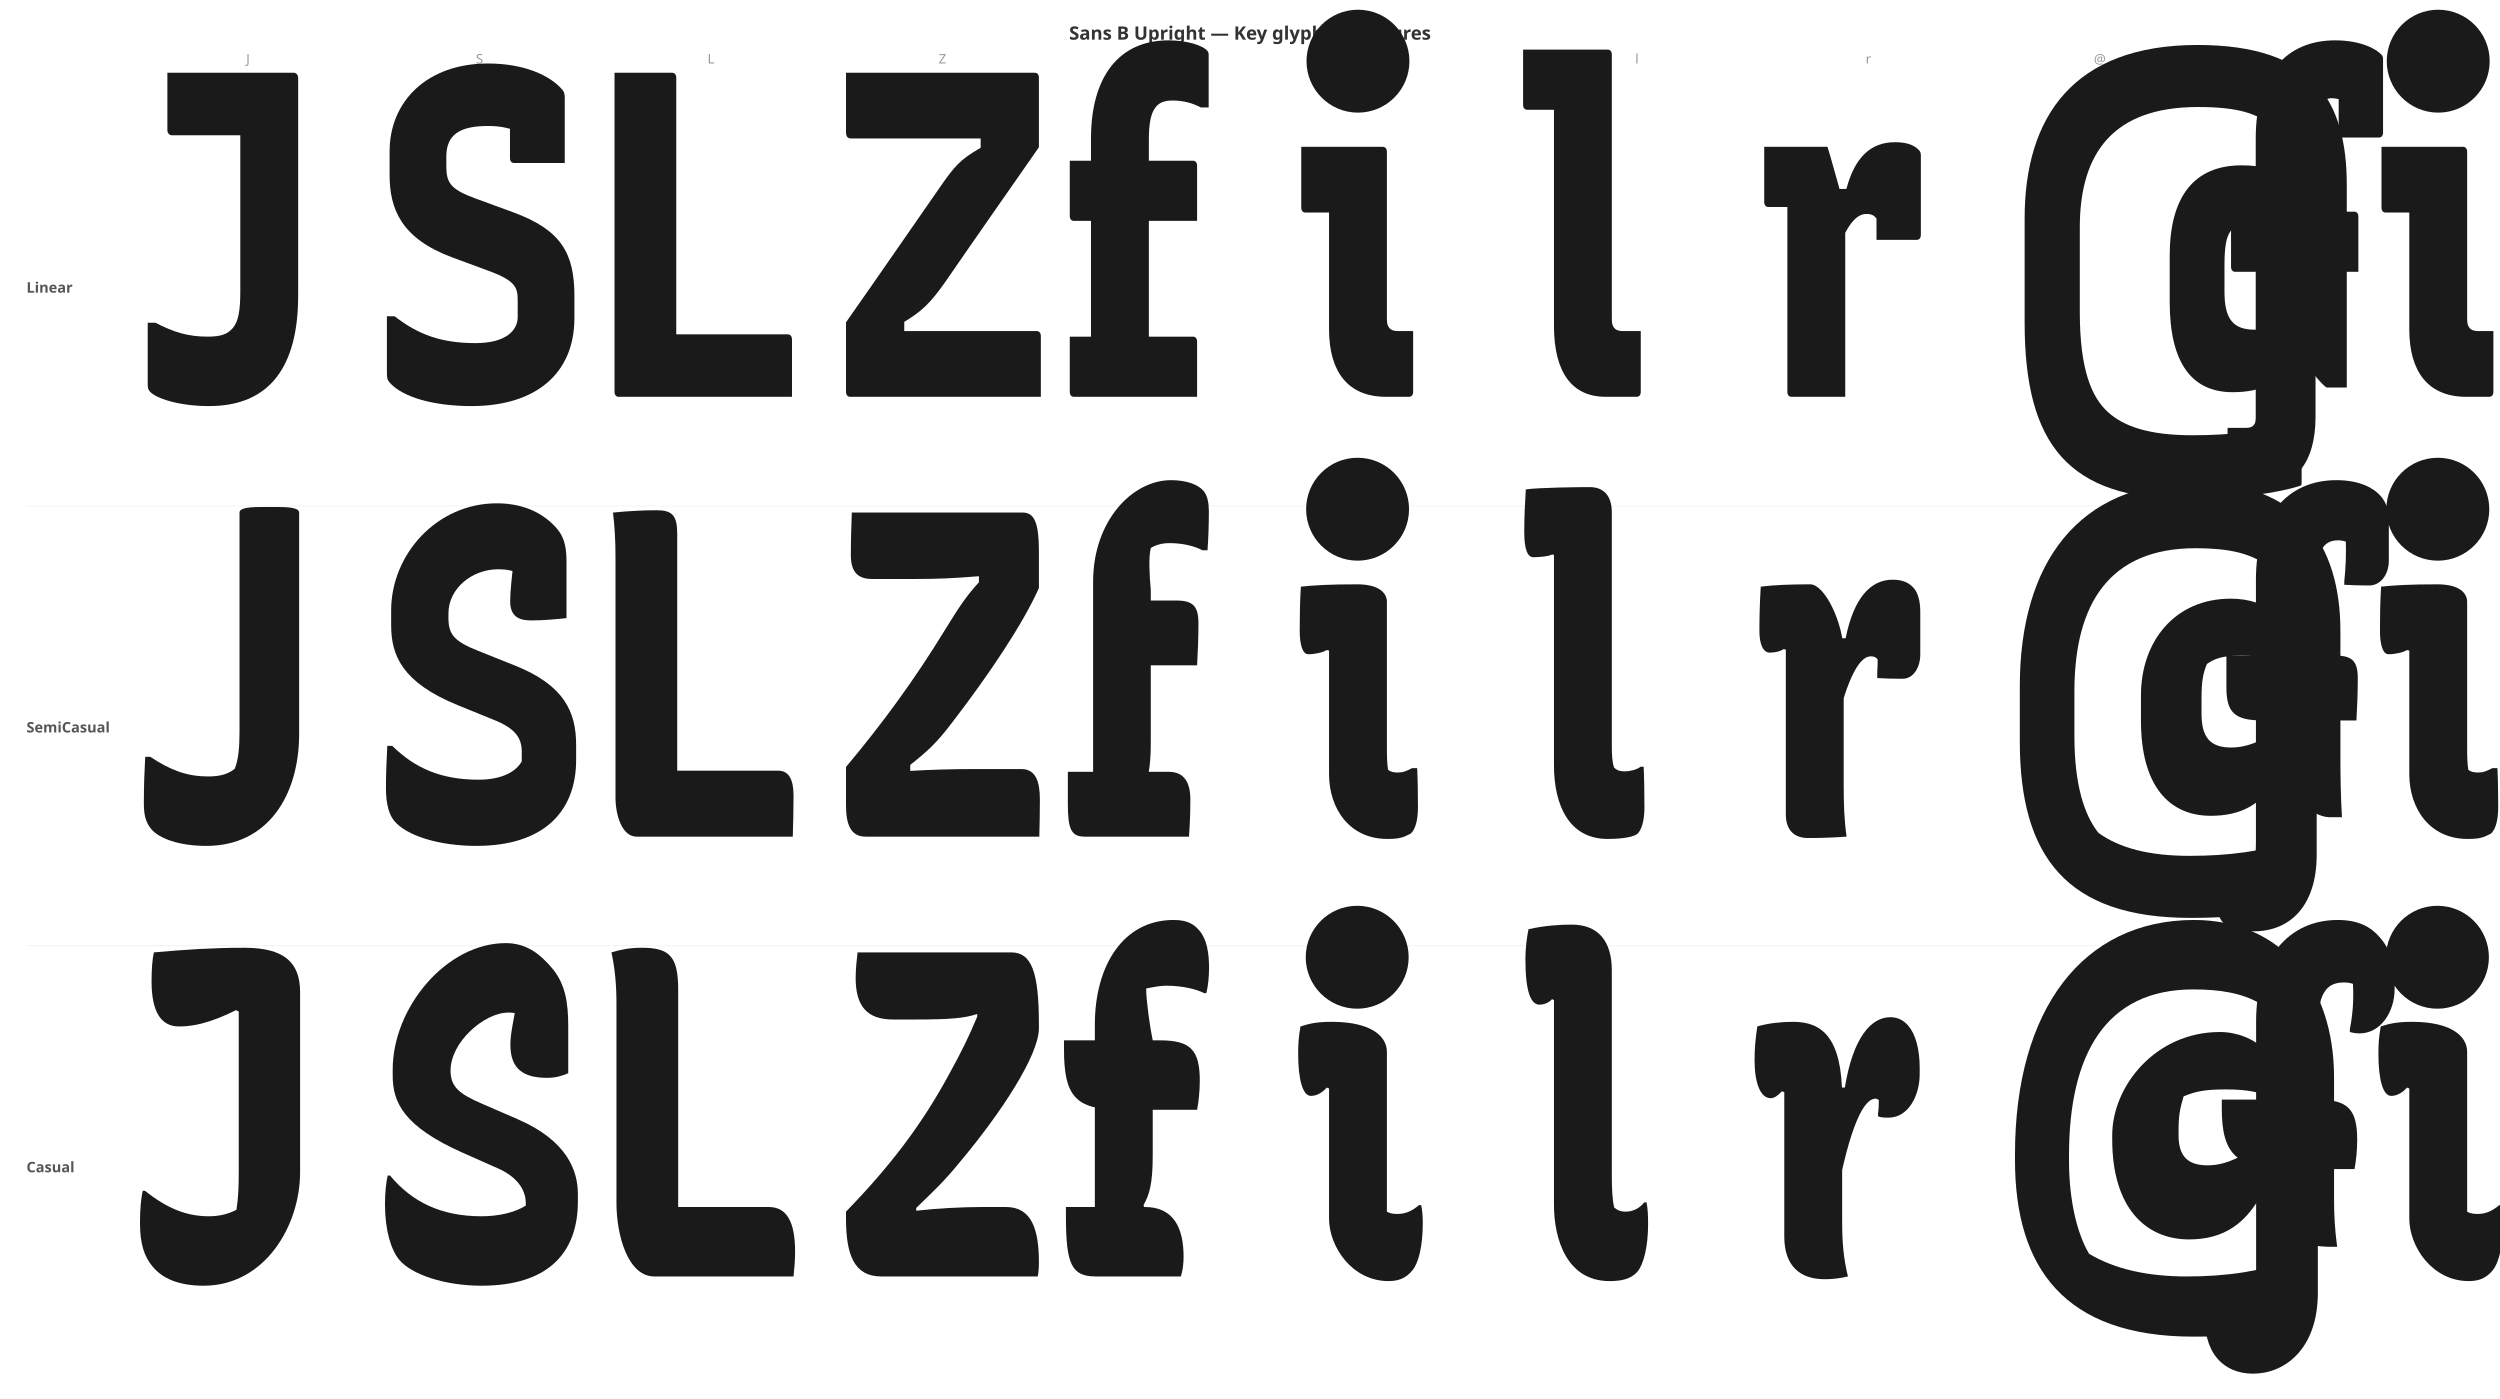
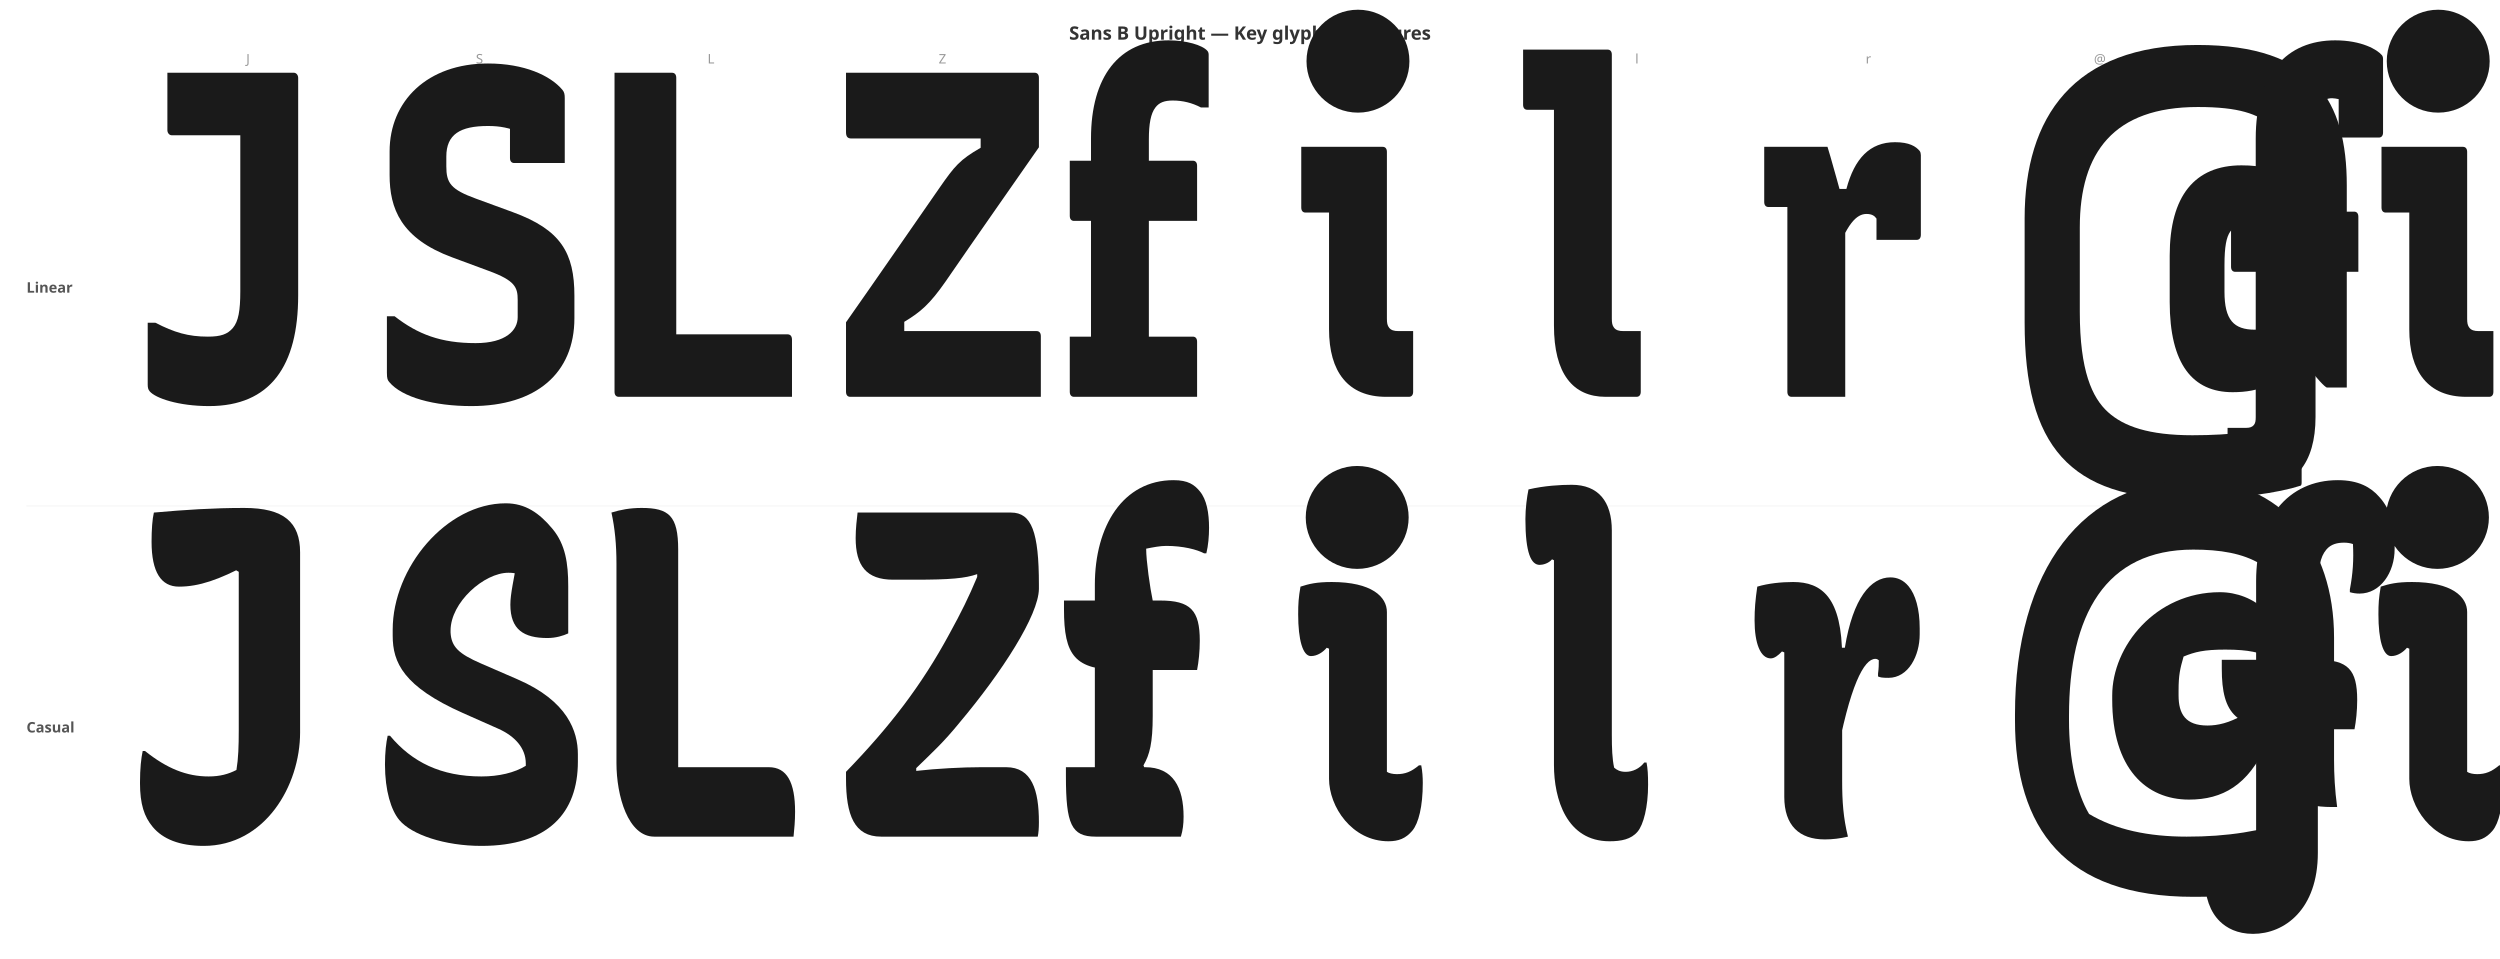
- <svg xmlns="http://www.w3.org/2000/svg" width="1890.0" height="1057.5" viewBox="0 0 1890.0 1057.5">
+ <svg xmlns="http://www.w3.org/2000/svg" width="1890.0" height="725.0" viewBox="0 0 1890.0 725.0">
  <rect width="100%" height="100%" fill="white" />
  <text x="945.0" y="30" text-anchor="middle" font-size="14" font-family="sans-serif" font-weight="bold" fill="#333">Sans B Upright — Key glyphs + features</text>
  <text x="187.5" y="48" text-anchor="middle" font-size="10" font-family="sans-serif" fill="#999">J</text>
  <text x="362.5" y="48" text-anchor="middle" font-size="10" font-family="sans-serif" fill="#999">S</text>
  <text x="537.5" y="48" text-anchor="middle" font-size="10" font-family="sans-serif" fill="#999">L</text>
  <text x="712.5" y="48" text-anchor="middle" font-size="10" font-family="sans-serif" fill="#999">Z</text>
  <text x="887.5" y="48" text-anchor="middle" font-size="10" font-family="sans-serif" fill="#999">f</text>
  <text x="1062.5" y="48" text-anchor="middle" font-size="10" font-family="sans-serif" fill="#999">i</text>
  <text x="1237.5" y="48" text-anchor="middle" font-size="10" font-family="sans-serif" fill="#999">l</text>
  <text x="1412.5" y="48" text-anchor="middle" font-size="10" font-family="sans-serif" fill="#999">r</text>
  <text x="1587.5" y="48" text-anchor="middle" font-size="10" font-family="sans-serif" fill="#999">@</text>
  <text x="1762.5" y="48" text-anchor="middle" font-size="10" font-family="sans-serif" fill="#999">fi</text>
  <text x="20" y="221.25" font-size="11" font-family="sans-serif" font-weight="bold" fill="#555">Linear</text>
  <path d="M157.167 254.5C142.292 254.5 131.792 251.35 117.5 244.0H111.667C111.667 259.75 111.667 276.2 111.667 290.55C111.667 293.0 111.958 294.4 113.125 295.8C117.5 301.05 135.0 307.0 158.042 307.0C204.417 307.0 225.417 276.55 225.417 223.35C225.417 162.45 225.417 110.65 225.417 58.85C225.417 56.75 223.958 55 222.208 55C185.458 55 163.292 55 126.542 55C126.542 70.4 126.542 83.0 126.542 98.4C126.542 100.5 128.0 102.25 129.75 102.25C153.667 102.25 165.917 102.25 189.833 102.25L176.125 93.5L188.083 109.6L181.667 92.8C181.667 140.4 181.667 178.55 181.667 220.2C181.667 234.9 180.208 242.95 176.125 247.85C172.042 252.75 166.792 254.5 157.167 254.5Z" fill="#1a1a1a" />
  <path d="M368.917 48C323.125 48 294.542 76.35 294.542 114.5V132.35C294.542 157.55 303.0 180.3 342.083 194.65L369.5 204.8C389.625 212.15 391.375 217.4 391.375 226.85V239.8C391.375 249.6 382.625 259.4 359.583 259.4C333.333 259.4 315.833 252.75 298.333 239.1H292.5C292.5 255.55 292.5 268.85 292.5 281.8C292.5 286.35 293.083 287.4 294.25 288.8C303.875 300.35 328.083 307.0 356.375 307.0C405.375 307.0 434.25 282.15 434.25 240.5V223.7C434.25 191.15 424.042 173.65 387.583 160.35L359.875 150.2C340.625 143.2 337.417 138.3 337.417 125.7V118.35C337.417 101.55 347.917 95.25 368.917 95.25C378.25 95.25 384.667 96.65 393.708 100.15L385.542 88.6C385.542 103.3 385.542 111.7 385.542 119.4C385.542 121.85 386.708 123.25 388.75 123.25C401.292 123.25 414.417 123.25 426.958 123.25C426.958 107.5 426.958 87.9 426.958 74.25C426.958 71.45 426.667 69.7 425.208 67.95C416.167 57.1 396.333 48 368.917 48Z" fill="#1a1a1a" />
  <path d="M467.792 300.0H598.75C598.75 285.65 598.75 273.05 598.75 256.95C598.75 254.15 597.583 252.75 595.25 252.75H511.25C511.25 189.05 511.25 122.55 511.25 58.85C511.25 56.4 510.083 55 508.042 55C493.458 55 479.167 55 464.583 55C464.583 64.45 464.583 73.55 464.583 83.0C464.583 154.05 464.583 225.1 464.583 296.15C464.583 298.6 465.75 300.0 467.792 300.0Z" fill="#1a1a1a" />
  <path d="M786.875 300.0C786.875 284.6 786.875 269.55 786.875 254.15C786.875 251.7 785.708 250.3 783.667 250.3H732.333C709.875 250.3 698.208 250.3 683.625 250.3V243.3C695.875 235.95 702.875 230.0 714.833 212.85C738.167 178.9 761.792 145.3 785.417 111.35V58.85C785.417 56.4 784.25 55 782.208 55H639.583C639.583 65.15 639.583 85.45 639.583 99.8C639.583 103.3 640.75 104.7 643.667 104.7H688.292C702.0 104.7 710.458 104.7 741.375 104.7V111.7C725.625 120.8 721.833 125.35 710.167 142.15C686.542 176.1 663.208 210.05 639.583 243.65V296.15C639.583 298.6 640.75 300.0 642.792 300.0Z" fill="#1a1a1a" />
  <path d="M883.417 30.5C846.083 30.5 824.792 57.8 824.792 104.7C824.792 163.85 824.792 223.35 824.792 282.5H870.583L868.542 273.75C868.542 262.9 868.542 258.35 868.542 248.2C868.542 200.6 868.542 153.0 868.542 105.4C868.542 93.5 870.0 85.8 873.5 81.25C876.417 77.4 880.5 76.0 886.625 76.0C894.208 76.0 901.208 77.75 907.917 81.25H913.75C913.75 67.6 913.75 54.3 913.75 41.35C913.75 40.3 913.458 39.25 912.875 38.55C909.083 34.0 896.542 30.5 883.417 30.5ZM808.75 121.5C808.75 136.2 808.75 148.45 808.75 163.15C808.75 165.6 809.917 167.0 811.958 167.0H905.0C905.0 152.3 905.0 140.05 905.0 125.35C905.0 122.9 903.833 121.5 901.792 121.5ZM808.75 254.5C808.75 269.2 808.75 281.45 808.75 296.15C808.75 298.6 809.917 300.0 811.958 300.0H905.0C905.0 285.3 905.0 273.05 905.0 258.35C905.0 255.9 903.833 254.5 901.792 254.5Z" fill="#1a1a1a" />
  <path d="M983.75 111.0C983.75 125.0 983.75 142.85 983.75 156.85C983.75 159.3 984.917 160.7 986.958 160.7C993.083 160.7 1001.25 160.7 1002.708 160.7H1004.75C1004.75 189.05 1004.75 213.55 1004.75 248.9C1004.75 281.1 1019.042 300.0 1047.917 300.0C1058.125 300.0 1059.0 300.0 1065.125 300.0C1067.167 300.0 1068.333 298.6 1068.333 296.15C1068.333 282.15 1068.333 264.3 1068.333 250.3H1062.5C1058.708 250.3 1059.292 250.3 1057.25 250.3C1053.75 250.3 1051.708 249.6 1050.25 247.85C1048.792 246.1 1048.5 244.0 1048.5 240.85C1048.5 197.45 1048.5 158.25 1048.5 114.85C1048.5 112.4 1047.333 111.0 1045.292 111.0C1014.375 111.0 997.458 111.0 983.75 111.0ZM987.722 46.25C987.722 67.736 1005.139 85.153 1026.625 85.153C1048.111 85.153 1065.527 67.736 1065.527 46.25C1065.527 24.764 1048.111 7.348 1026.625 7.348C1005.139 7.348 987.722 24.764 987.722 46.25Z" fill="#1a1a1a" />
  <path d="M1151.458 37.5C1151.458 51.5 1151.458 65.15 1151.458 79.15C1151.458 81.6 1152.625 83.0 1154.667 83.0C1158.75 83.0 1171.0 83.0 1173.333 83.0H1174.792C1174.792 137.25 1174.792 191.85 1174.792 246.1C1174.792 282.5 1189.083 300.0 1213.875 300.0C1219.417 300.0 1233.417 300.0 1237.208 300.0C1239.25 300.0 1240.417 298.6 1240.417 296.15C1240.417 282.15 1240.417 264.3 1240.417 250.3H1237.5C1235.167 250.3 1230.208 250.3 1227.292 250.3C1223.792 250.3 1221.75 249.6 1220.292 247.85C1218.833 246.1 1218.542 244.0 1218.542 240.85C1218.542 172.95 1218.542 109.25 1218.542 41.35C1218.542 38.9 1217.375 37.5 1215.333 37.5C1206.0 37.5 1158.458 37.5 1151.458 37.5Z" fill="#1a1a1a" />
  <path d="M1333.75 111.0C1333.75 125.0 1333.75 138.65 1333.75 152.65C1333.75 155.1 1334.917 156.5 1336.958 156.5C1343.958 156.5 1347.458 156.5 1349.792 156.5H1351.25C1351.25 194.65 1351.25 258.0 1351.25 296.15C1351.25 298.6 1352.417 300.0 1354.458 300.0C1367.875 300.0 1381.583 300.0 1395.0 300.0C1395.0 289.85 1395.0 278.3 1395.0 265.7C1395.0 229.65 1395.0 187.3 1395.0 158.6C1395.0 158.25 1381.875 111.0 1381.583 111.0C1359.417 111.0 1344.833 111.0 1333.75 111.0ZM1432.625 107.5C1413.667 107.5 1402.0 119.75 1395.875 142.85H1386.542V196.75C1395.875 168.75 1403.766 161.75 1411.042 161.75C1415.125 161.75 1417.167 163.15 1418.625 165.25C1418.625 168.378 1418.625 171.415 1418.625 174.35V181.35C1428.542 181.35 1439.042 181.35 1448.958 181.35C1451.0 181.35 1452.167 179.95 1452.167 177.5V117.3C1452.167 116.25 1451.875 114.85 1451.292 114.15C1448.375 110.65 1443.417 107.5 1432.625 107.5Z" fill="#1a1a1a" />
  <path d="M1530.625 164.9V244.0C1530.625 336.75 1564.167 377.35 1653.708 377.35C1691.625 377.35 1723.125 372.45 1739.167 367.2C1740.042 366.85 1740.042 365.45 1740.042 364.4C1740.042 355.3 1740.042 329.05 1740.042 319.95H1733.333C1710.292 325.9 1687.542 329.05 1657.5 329.05C1624.542 329.05 1605.583 322.4 1593.625 311.55C1581.667 300.7 1572.333 280.4 1572.333 235.95V171.9C1572.333 115.2 1598.0 80.9 1661.583 80.9C1693.083 80.9 1706.5 86.15 1717.875 95.25C1729.542 104.35 1732.75 119.05 1732.75 141.8C1732.75 172.25 1732.75 209.35 1732.75 261.15C1732.75 262.55 1756.083 293.0 1759.292 293.0H1774.167C1774.167 275.85 1774.167 258.7 1774.167 241.55C1774.167 198.15 1774.167 154.4 1774.167 140.05C1774.167 77.05 1749.667 34.0 1661.292 34.0C1567.083 34.0 1530.625 88.95 1530.625 164.9ZM1748.5 233.15C1728.958 245.4 1715.25 249.25 1704.75 249.25C1688.708 249.25 1681.708 241.9 1681.708 220.55V200.6C1681.708 186.25 1683.167 179.25 1686.083 175.05C1689.292 170.5 1693.667 167.7 1706.5 167.7C1719.042 167.7 1731.0 170.5 1745.292 175.05V134.1H1728.958C1719.333 127.8 1710.0 125.0 1694.542 125.0C1659.25 125.0 1640.292 148.1 1640.292 193.25V228.25C1640.292 275.5 1657.792 296.5 1687.833 296.5C1708.833 296.5 1723.417 290.2 1735.958 271.3H1748.5Z" fill="#1a1a1a" />
  <path d="M1684.042 323.45C1684.042 337.8 1684.042 351.45 1684.042 365.8C1684.042 367.9 1685.208 369.65 1686.958 369.65C1688.072 369.65 1693.481 369.65 1704.458 369.65C1734.792 369.65 1750.542 350.4 1750.542 315.05C1750.542 244.7 1750.542 147.4 1750.542 98.05C1750.542 88.6 1751.708 82.65 1754.333 78.8C1756.375 75.65 1759.292 74.25 1763.083 74.25C1764.542 74.25 1766.292 74.6 1768.042 74.95C1768.042 80.9 1768.042 92.1 1768.042 100.85V104.0C1778.071 104.0 1788.387 104.0 1798.375 104.0C1800.417 104.0 1801.583 102.6 1801.583 100.15V44.5C1801.583 43.45 1801.292 42.4 1800.708 41.7C1797.309 37.621 1785.583 30.5 1765.417 30.5C1728.756 30.5 1705.333 55.7 1705.333 104.7C1705.333 175.4 1705.333 244.7 1705.333 315.4C1705.333 318.2 1705.042 319.95 1703.875 321.35C1702.708 322.75 1700.958 323.45 1698.333 323.45C1694.693 323.45 1692.445 323.45 1689.875 323.45ZM1686.667 160.0C1686.667 174.0 1686.667 187.65 1686.667 201.65C1686.667 204.1 1687.833 205.5 1689.875 205.5H1782.917C1782.917 190.8 1782.917 178.55 1782.917 163.85C1782.917 161.4 1781.75 160.0 1779.708 160.0ZM1800.417 111.0C1800.417 125.0 1800.417 142.85 1800.417 156.85C1800.417 159.3 1801.583 160.7 1803.625 160.7C1809.75 160.7 1817.917 160.7 1819.375 160.7H1821.417C1821.417 189.05 1821.417 213.55 1821.417 248.9C1821.417 281.1 1835.708 300.0 1864.583 300.0C1874.792 300.0 1875.667 300.0 1881.792 300.0C1883.833 300.0 1885.0 298.6 1885.0 296.15C1885.0 282.15 1885.0 264.3 1885.0 250.3H1879.167C1875.375 250.3 1875.958 250.3 1873.917 250.3C1870.417 250.3 1868.375 249.6 1866.917 247.85C1865.458 246.1 1865.167 244.0 1865.167 240.85C1865.167 197.45 1865.167 158.25 1865.167 114.85C1865.167 112.4 1864.0 111.0 1861.958 111.0C1831.042 111.0 1814.125 111.0 1800.417 111.0ZM1804.389 46.25C1804.389 67.736 1821.806 85.153 1843.292 85.153C1864.778 85.153 1882.194 67.736 1882.194 46.25C1882.194 24.764 1864.778 7.348 1843.292 7.348C1821.806 7.348 1804.389 24.764 1804.389 46.25Z" fill="#1a1a1a" />
  <line x1="20" y1="382.5" x2="1870.0" y2="382.5" stroke="#eee" stroke-width="0.5" />
-   <text x="20" y="553.75" font-size="11" font-family="sans-serif" font-weight="bold" fill="#555">SemiCasual</text>
-   <path d="M157.458 587.0C141.708 587.0 129.021 582.45 113.562 572.125H109.771C109.188 582.8 108.75 594.7 108.75 607.475C108.75 616.75 110.5 622.175 114.292 626.725C120.271 633.9 135.292 639.5 156.0 639.5C202.375 639.5 226.146 601.525 226.146 554.8C226.146 499.591 226.146 442.709 226.146 387.5C226.146 384.7 221.64 383.3 210.374 383.3C205.868 383.3 201.361 383.3 196.855 383.3C185.59 383.3 181.083 384.7 181.083 387.5C181.083 387.5 181.083 387.5 181.083 387.5C181.083 387.5 181.083 387.5 181.083 387.5C181.083 441.9 181.083 497.95 181.083 552.35C181.083 565.65 180.208 574.4 177.438 581.225C172.333 585.25 166.5 587.0 157.458 587.0Z" fill="#1a1a1a" />
-   <path d="M375.625 380.5C330.271 380.5 295.708 419.0 295.708 461.525V472.725C295.708 495.475 304.021 515.95 346.021 533.1L373.146 544.125C389.479 550.6 394.438 557.775 394.438 568.275V575.625C390.208 583.15 379.854 589.45 361.771 589.45C333.333 589.45 313.646 580.7 296.583 563.9H292.792C292.208 574.75 291.771 585.075 291.771 596.1C291.771 608.35 294.396 616.225 298.042 620.6C307.521 631.975 332.167 639.5 360.167 639.5C409.896 639.5 435.562 614.65 435.562 574.4V563.2C435.562 538.35 426.667 518.05 389.333 503.175L361.771 492.15C343.688 484.975 339.312 479.9 339.021 468.175V463.8C339.021 444.725 356.958 430.375 376.646 430.375C384.083 430.375 388.75 431.6 395.75 435.1L388.604 420.225C387.0 437.025 385.688 446.475 385.688 454.525C385.688 465.2 391.375 469.05 401.292 469.05C410.771 469.05 420.104 468.175 428.271 467.3C428.271 454.0 428.271 437.9 428.271 424.95C428.271 414.975 427.104 406.925 421.417 400.1C411.938 388.725 396.771 380.5 375.625 380.5Z" fill="#1a1a1a" />
-   <path d="M481.208 632.5C481.208 632.5 599.333 632.5 599.333 632.5C599.625 622.35 599.917 613.25 599.917 601.525C599.917 589.1 596.271 582.625 588.25 582.625C588.25 582.625 511.979 582.625 511.979 582.625C511.979 522.775 511.979 459.775 511.979 403.425C511.979 389.425 507.896 385.75 496.521 385.75C484.854 385.75 474.062 386.45 463.417 387.5C464.729 398.175 465.312 409.025 465.312 420.75C465.312 481.475 465.312 542.025 465.312 602.75C465.312 616.4 470.271 632.5 481.208 632.5Z" fill="#1a1a1a" />
-   <path d="M785.708 632.5C786.0 623.4 786.146 614.125 786.146 604.15C786.146 590.85 782.938 581.4 772.146 581.4C772.146 581.4 737.0 581.4 737.0 581.4C718.771 581.4 703.021 581.925 688.146 582.8C688.146 582.8 688.146 578.25 688.146 578.25C700.542 568.45 707.979 561.975 720.083 545.875C747.938 509.65 773.458 471.5 785.417 444.55C785.417 444.55 785.417 416.725 785.417 416.725C785.417 395.55 782.062 387.5 773.312 387.5C773.312 387.5 643.958 387.5 643.958 387.5C643.667 395.025 643.229 408.85 643.229 419.525C643.229 431.775 647.896 437.725 659.417 437.725C659.417 437.725 689.896 437.725 689.896 437.725C710.312 437.725 720.083 437.2 740.062 435.625C740.062 435.625 740.062 440.175 740.062 440.175C728.979 452.425 724.312 460.3 713.958 476.925C691.646 513.325 668.021 545.875 639.583 579.825C639.583 579.825 639.583 608.7 639.583 608.7C639.583 623.575 643.229 632.5 654.458 632.5C654.458 632.5 785.708 632.5 785.708 632.5Z" fill="#1a1a1a" />
-   <path d="M885.312 363.0C855.825 363.0 826.396 393.975 826.396 439.65C826.396 494.075 826.396 548.675 826.396 603.1C826.396 603.1 870.0 603.1 870.0 603.1C870.0 603.1 866.5 592.425 866.5 592.425C868.833 582.975 870.0 576.325 870.0 560.925C870.0 521.375 870.0 483.925 870.0 445.95C868.979 435.275 868.25 421.1 870.0 414.275C874.083 411.825 878.75 410.6 884.146 410.6C894.354 410.6 903.104 412.875 909.083 416.025C909.083 416.025 912.875 416.025 912.875 416.025C913.604 406.225 913.896 396.075 913.896 386.45C913.896 380.325 912.875 374.725 909.958 371.225C906.021 366.5 897.417 363.0 885.312 363.0ZM838.938 454.0C838.938 462.4 838.938 469.575 838.938 478.15C838.938 496.875 841.737 503.0 852.763 503.0C852.763 503.0 905.0 503.0 905.0 503.0C905.583 492.675 906.021 482.525 906.021 471.15C906.021 458.375 901.938 454.0 889.396 454.0C889.396 454.0 838.938 454.0 838.938 454.0ZM807.292 583.5C807.292 591.9 807.292 599.075 807.292 607.65C807.292 627.075 809.917 632.5 820.125 632.5C820.125 632.5 898.875 632.5 898.875 632.5C899.604 622.7 899.896 614.3 899.896 604.15C899.896 591.9 895.375 583.5 883.708 583.5C883.708 583.5 807.292 583.5 807.292 583.5Z" fill="#1a1a1a" />
-   <path d="M983.458 443.5C982.729 454.7 982.583 465.9 982.583 476.925C982.583 487.775 984.917 494.6 989.0 494.6C994.542 494.6 1000.812 493.025 1002.854 491.45C1002.854 491.45 1004.75 491.8 1004.75 491.8C1004.75 521.2 1004.75 546.925 1004.75 585.075C1004.75 611.675 1020.5 634.25 1048.792 634.25C1057.688 634.25 1060.896 633.2 1066.438 630.225C1069.792 627.425 1071.979 620.425 1071.979 610.275C1071.979 601.175 1071.833 589.975 1071.396 580.7C1071.396 580.7 1067.604 580.7 1067.604 580.7C1062.792 583.15 1060.75 584.025 1056.667 584.025C1053.312 584.025 1050.833 583.325 1049.375 581.925C1048.646 577.725 1048.5 571.95 1048.5 565.3C1048.5 529.775 1048.5 496.525 1048.5 455.05C1048.5 448.05 1042.229 441.75 1026.042 441.75C1004.896 441.75 993.521 442.45 983.458 443.5ZM987.431 384.962C987.431 384.962 987.431 384.962 987.431 384.962C987.431 406.448 1004.847 423.865 1026.333 423.865C1047.819 423.865 1065.236 406.448 1065.236 384.962C1065.236 384.962 1065.236 384.962 1065.236 384.962C1065.236 363.477 1047.819 346.06 1026.333 346.06C1004.847 346.06 987.431 363.477 987.431 384.962Z" fill="#1a1a1a" />
-   <path d="M1153.5 370.0C1152.917 379.8 1152.333 391.0 1152.333 402.025C1152.333 416.2 1155.104 421.275 1159.333 421.275C1162.542 421.275 1170.854 420.75 1173.333 419.175C1173.333 419.175 1174.792 419.525 1174.792 419.525C1174.792 472.025 1174.792 526.1 1174.792 578.425C1174.792 609.575 1186.75 634.25 1215.333 634.25C1222.479 634.25 1233.271 633.55 1237.646 630.575C1240.854 627.95 1243.188 620.6 1243.188 610.975C1243.188 600.125 1243.042 588.925 1242.604 579.65C1242.604 579.65 1240.271 579.65 1240.271 579.65C1237.354 581.925 1232.25 583.15 1228.167 583.15C1224.229 583.15 1222.042 582.1 1220.292 580.35C1218.833 576.15 1218.542 571.075 1218.542 564.425C1218.542 504.4 1218.542 447.525 1218.542 387.5C1218.542 375.25 1212.854 368.25 1201.771 368.25C1192.875 368.25 1162.979 368.6 1153.5 370.0Z" fill="#1a1a1a" />
-   <path d="M1331.125 443.5C1330.396 455.575 1330.104 465.725 1330.104 477.1C1330.104 486.9 1332.875 493.375 1337.833 493.375C1342.646 493.375 1345.854 492.325 1348.479 490.75C1348.479 490.75 1350.083 491.1 1350.083 491.1C1350.083 528.55 1350.083 577.9 1350.083 615.525C1350.083 627.6 1356.354 633.55 1367.0 633.55C1376.625 633.55 1386.396 633.2 1396.021 632.5C1394.271 620.25 1393.833 608.525 1393.833 594.175C1393.833 558.475 1393.833 519.8 1393.833 494.25C1393.833 471.15 1379.542 441.75 1368.604 441.75C1353.0 441.75 1340.75 442.275 1331.125 443.5ZM1430.875 438.25C1414.104 438.25 1401.417 452.075 1395.292 482.525C1395.292 482.525 1387.125 482.525 1387.125 482.525C1387.125 482.525 1387.125 552.875 1387.125 552.875C1397.188 509.3 1406.529 496.175 1414.396 496.175C1417.021 496.175 1418.333 497.05 1419.5 498.45C1419.5 501.414 1419.5 504.507 1419.208 508.075C1419.208 508.075 1419.208 512.625 1419.208 512.625C1424.896 512.975 1431.021 513.15 1438.312 513.15C1446.917 513.15 1451.729 504.05 1451.729 494.775C1451.729 494.775 1451.729 462.4 1451.729 462.4C1451.729 454.525 1449.979 448.4 1447.062 444.9C1443.708 440.875 1438.896 438.25 1430.875 438.25Z" fill="#1a1a1a" />
-   <path d="M1526.979 518.75C1526.979 518.75 1526.979 560.575 1526.979 560.575C1526.979 647.725 1562.562 693.925 1655.896 693.925C1696.292 693.925 1722.833 689.2 1735.667 682.025C1739.75 678.35 1740.625 669.6 1740.625 662.775C1740.625 656.65 1740.625 641.775 1740.625 635.65C1740.625 635.65 1736.396 635.65 1736.396 635.65C1709.417 643.525 1685.792 647.025 1655.312 647.025C1624.396 647.025 1602.375 641.075 1586.479 629.7C1575.833 616.4 1568.25 593.65 1568.25 556.55C1568.25 556.55 1568.25 522.775 1568.25 522.775C1568.25 456.275 1594.792 414.45 1659.833 414.45C1685.792 414.45 1700.958 418.475 1713.354 427.05C1721.521 440.0 1723.854 449.625 1723.854 479.025C1723.854 509.475 1723.854 543.075 1723.854 584.2C1723.854 598.725 1748.646 617.8 1760.896 617.8C1760.896 617.8 1770.521 617.8 1770.521 617.8C1769.646 602.75 1769.354 588.225 1769.354 574.225C1769.354 537.125 1769.354 499.85 1769.354 477.275C1769.354 410.95 1737.125 364.75 1659.979 364.75C1570.875 364.75 1526.979 426.0 1526.979 518.75ZM1738.0 538.7C1716.417 559.0 1699.938 565.125 1686.812 565.125C1670.479 565.125 1664.354 557.075 1664.354 539.4C1664.354 539.4 1664.354 527.5 1664.354 527.5C1664.354 514.55 1665.667 508.6 1668.438 501.95C1674.271 497.925 1679.958 495.65 1694.396 495.65C1710.146 495.65 1719.042 498.275 1731.729 502.125C1731.729 502.125 1734.792 464.15 1734.792 464.15C1734.792 464.15 1720.938 464.15 1720.938 464.15C1711.604 456.45 1700.521 452.6 1686.375 452.6C1644.375 452.6 1618.562 484.625 1618.562 525.75C1618.562 525.75 1618.562 544.825 1618.562 544.825C1618.562 594.525 1640.146 616.75 1671.354 616.75C1694.542 616.75 1711.458 608.175 1724.729 583.325C1724.729 583.325 1740.771 583.325 1740.771 583.325C1740.771 583.325 1738.0 538.7 1738.0 538.7Z" fill="#1a1a1a" />
-   <path d="M1676.021 649.475C1675.438 659.45 1675.146 669.6 1675.292 680.45C1675.433 689.478 1678.078 695.8 1682.583 699.35C1685.677 701.824 1692.361 704.075 1703.875 704.075C1731.0 704.075 1751.417 685.175 1751.417 646.15C1751.417 579.825 1751.417 502.3 1751.417 440.7C1751.417 424.95 1752.875 418.125 1756.521 413.4C1759.292 409.725 1763.229 408.5 1767.604 408.5C1769.526 408.5 1771.48 408.829 1773.438 409.375C1773.748 418.321 1773.424 429.062 1772.271 439.475C1772.271 439.475 1772.271 442.1 1772.271 442.1C1778.452 442.45 1784.923 442.625 1791.083 442.625C1800.067 442.625 1805.958 433.898 1805.958 423.9C1805.958 423.9 1805.958 393.8 1805.958 393.8C1805.958 386.836 1804.432 380.092 1799.688 374.9C1794.849 369.265 1784.323 363.0 1766.438 363.0C1729.259 363.0 1705.479 390.3 1705.479 438.25C1705.479 505.45 1705.479 571.075 1705.479 637.575C1705.479 643.875 1704.896 648.775 1703.438 652.45C1701.979 653.5 1698.917 654.375 1694.542 654.375C1689.222 654.375 1684.778 653.464 1679.812 649.475C1679.812 649.475 1676.021 649.475 1676.021 649.475ZM1683.167 495.65C1683.167 503.7 1683.167 511.575 1683.167 519.8C1683.167 538.525 1689.292 544.65 1710.438 544.65C1710.438 544.65 1781.458 544.65 1781.458 544.65C1782.042 534.325 1782.479 524.175 1782.479 512.8C1782.479 500.025 1778.396 495.65 1765.854 495.65C1765.854 495.65 1683.167 495.65 1683.167 495.65ZM1800.125 443.5C1799.396 454.7 1799.25 465.9 1799.25 476.925C1799.25 487.775 1801.583 494.6 1805.667 494.6C1811.208 494.6 1817.479 493.025 1819.521 491.45C1819.521 491.45 1821.417 491.8 1821.417 491.8C1821.417 521.2 1821.417 546.925 1821.417 585.075C1821.417 611.675 1837.167 634.25 1865.458 634.25C1874.354 634.25 1877.562 633.2 1883.104 630.225C1886.458 627.425 1888.646 620.425 1888.646 610.275C1888.646 601.175 1888.5 589.975 1888.062 580.7C1888.062 580.7 1884.271 580.7 1884.271 580.7C1879.458 583.15 1877.417 584.025 1873.333 584.025C1869.979 584.025 1867.5 583.325 1866.042 581.925C1865.312 577.725 1865.167 571.95 1865.167 565.3C1865.167 529.775 1865.167 496.525 1865.167 455.05C1865.167 448.05 1858.896 441.75 1842.708 441.75C1821.562 441.75 1810.188 442.45 1800.125 443.5ZM1804.097 384.962C1804.097 384.962 1804.097 384.962 1804.097 384.962C1804.097 406.448 1821.514 423.865 1843 423.865C1864.486 423.865 1881.902 406.448 1881.902 384.962C1881.902 384.962 1881.902 384.962 1881.902 384.962C1881.902 363.477 1864.486 346.06 1843 346.06C1821.514 346.06 1804.097 363.477 1804.097 384.962Z" fill="#1a1a1a" />
-   <line x1="20" y1="715.0" x2="1870.0" y2="715.0" stroke="#eee" stroke-width="0.5" />
-   <text x="20" y="886.25" font-size="11" font-family="sans-serif" font-weight="bold" fill="#555">Casual</text>
-   <path d="M157.75 919.5C141.125 919.5 126.25 913.55 109.625 900.25H107.875C106.708 905.85 105.833 913.2 105.833 924.4C105.833 940.5 109.042 949.95 115.458 957.65C123.042 966.75 135.583 972.0 153.958 972.0C200.333 972.0 226.875 926.5 226.875 886.25C226.875 840.05 226.875 788.95 226.875 750.1C226.875 727.35 214.625 716.5 184.583 716.5C160.958 716.5 139.958 717.9 116.333 720.0C115.167 724.9 114.583 732.95 114.583 742.05C114.583 765.15 121.875 776.0 135.292 776.0C150.458 776.0 165.625 770.75 187.208 759.2L171.458 759.55L188.375 769.35L180.5 753.95C180.5 806.45 180.5 846.35 180.5 884.5C180.5 896.4 180.208 905.85 178.75 914.6C172.625 917.75 166.208 919.5 157.75 919.5Z" fill="#1a1a1a" />
-   <path d="M382.333 713.0C337.417 713.0 296.875 761.65 296.875 808.55V813.1C296.875 833.4 305.042 851.6 349.958 871.55L376.792 883.45C389.333 889.05 397.5 898.15 397.5 909.7V911.45C389.042 916.7 377.083 919.5 363.958 919.5C333.333 919.5 311.458 908.65 294.833 888.7H293.083C291.917 893.95 291.042 901.3 291.042 910.4C291.042 930.35 295.708 945.05 301.833 952.4C311.167 963.6 336.25 972.0 363.958 972.0C414.417 972.0 436.875 947.15 436.875 908.3V902.7C436.875 885.55 429.292 862.45 391.083 846.0L363.667 834.1C346.75 826.75 341.208 821.5 340.625 810.65V809.25C340.625 787.9 366.0 765.5 384.375 765.5C389.917 765.5 392.833 766.55 397.792 770.05L391.667 751.85C388.458 770.75 385.833 781.25 385.833 789.65C385.833 808.55 396.042 814.85 413.833 814.85C420.25 814.85 425.792 813.1 429.583 811.35C429.583 800.5 429.583 787.9 429.583 775.65C429.583 758.5 427.542 744.15 417.625 732.25C407.708 720.35 397.208 713.0 382.333 713.0Z" fill="#1a1a1a" />
-   <path d="M494.625 965.0H599.917C600.5 959.05 601.083 953.45 601.083 946.1C601.083 924.05 594.958 912.5 581.25 912.5H512.708C512.708 856.5 512.708 797.0 512.708 748.0C512.708 722.45 505.708 716.5 485.0 716.5C476.25 716.5 468.958 717.9 462.25 720.0C464.875 731.9 466.042 744.5 466.042 758.5C466.042 808.9 466.042 858.95 466.042 909.35C466.042 934.2 474.792 965.0 494.625 965.0Z" fill="#1a1a1a" />
-   <path d="M784.542 965.0C785.125 962.2 785.417 958.7 785.417 954.15C785.417 930.0 780.167 912.5 760.625 912.5H741.667C727.667 912.5 707.833 913.55 692.667 915.3V913.2C705.208 900.95 713.083 893.95 725.333 878.9C757.708 840.4 785.125 797.7 785.417 777.75V774.6C785.417 734.7 779.875 720.0 764.417 720.0H648.333C647.75 724.9 646.875 732.25 646.875 739.25C646.875 760.25 655.042 770.75 675.167 770.75H691.5C718.625 770.75 729.708 769.7 738.75 766.55V768.65C732.333 784.05 726.792 795.25 717.75 811.7C696.75 850.55 672.833 881.7 639.583 916.0V921.25C639.583 948.55 645.708 965.0 666.125 965.0Z" fill="#1a1a1a" />
-   <path d="M887.208 695.5C849.0 695.5 827.708 730.15 827.708 774.6C827.708 824.3 827.708 874.0 827.708 923.7H869.417L864.458 911.1C869.125 903.05 871.458 894.3 871.458 873.65C871.458 842.15 871.458 814.85 871.458 786.5C869.417 777.05 866.5 756.4 866.5 747.3C871.75 746.25 877.0 745.2 881.667 745.2C894.5 745.2 905.0 748.0 910.25 750.8H912.0C913.458 744.85 914.042 737.85 914.042 731.55C914.042 720.35 912.292 710.2 907.042 703.9C902.958 699.0 898.292 695.5 887.208 695.5ZM804.375 786.5C804.375 788.6 804.375 790.7 804.375 793.15C804.375 828.15 812.542 839.0 847.25 839.0H905.0C906.167 833.05 907.042 825.0 907.042 816.95C907.042 793.85 900.042 786.5 877.0 786.5ZM805.833 912.5C805.833 914.6 805.833 916.7 805.833 919.15C805.833 955.55 809.917 965.0 828.292 965.0H892.75C894.208 960.1 894.792 955.55 894.792 949.95C894.792 927.9 886.917 912.5 865.625 912.5Z" fill="#1a1a1a" />
-   <path d="M983.167 776.0C981.708 784.4 981.417 788.95 981.417 797.0C981.417 816.25 984.917 828.5 991.042 828.5C996.0 828.5 1000.375 825.35 1003.0 822.2L1004.75 822.9C1004.75 853.35 1004.75 880.3 1004.75 921.25C1004.75 942.25 1021.958 968.5 1049.667 968.5C1057.25 968.5 1062.792 966.4 1067.75 960.45C1072.417 954.85 1075.625 942.25 1075.625 924.4C1075.625 920.2 1075.333 915.65 1074.458 911.1H1072.708C1066.875 916.0 1062.208 917.75 1056.083 917.75C1052.875 917.75 1049.958 917.05 1048.5 916.0C1048.5 909.35 1048.5 899.9 1048.5 889.75C1048.5 862.1 1048.5 834.8 1048.5 795.25C1048.5 783.7 1037.125 772.5 1006.792 772.5C995.417 772.5 989.583 773.9 983.167 776.0ZM987.139 723.675C987.139 745.161 1004.556 762.577 1026.042 762.577C1047.528 762.577 1064.944 745.161 1064.944 723.675C1064.944 702.189 1047.528 684.773 1026.042 684.773C1004.556 684.773 987.139 702.189 987.139 723.675Z" fill="#1a1a1a" />
-   <path d="M1155.542 702.5C1154.375 708.1 1153.208 716.85 1153.208 724.9C1153.208 750.8 1157.583 759.55 1164.0 759.55C1166.333 759.55 1170.708 758.5 1173.333 755.35L1174.792 756.05C1174.792 806.8 1174.792 860.35 1174.792 910.75C1174.792 936.65 1184.417 968.5 1216.792 968.5C1225.542 968.5 1233.125 967.1 1238.083 961.15C1242.458 955.9 1245.958 942.6 1245.958 925.8C1245.958 918.1 1245.667 913.55 1244.792 909.0H1243.042C1239.542 913.55 1234.292 916.0 1229.042 916.0C1224.667 916.0 1222.333 914.6 1220.292 912.85C1218.833 906.2 1218.542 898.15 1218.542 888.0C1218.542 835.85 1218.542 785.8 1218.542 733.65C1218.542 711.6 1208.333 699.0 1188.208 699.0C1179.75 699.0 1167.5 699.7 1155.542 702.5Z" fill="#1a1a1a" />
-   <path d="M1328.5 776.0C1327.042 786.15 1326.458 792.8 1326.458 801.55C1326.458 818.7 1330.833 830.25 1338.708 830.25C1341.333 830.25 1344.25 828.15 1347.167 825.0L1348.917 825.7C1348.917 862.45 1348.917 897.8 1348.917 934.9C1348.917 956.6 1360.292 967.1 1379.542 967.1C1385.375 967.1 1391.208 966.4 1397.042 965.0C1393.542 950.65 1392.667 938.75 1392.667 922.65C1392.667 887.3 1392.667 852.3 1392.667 829.9C1392.667 784.05 1377.208 772.5 1355.625 772.5C1346.583 772.5 1336.667 773.55 1328.5 776.0ZM1429.125 769.0C1414.542 769.0 1400.833 784.4 1394.708 822.2H1387.708V909.0C1398.5 849.85 1409.292 830.6 1417.75 830.6C1418.917 830.6 1419.5 830.95 1420.375 831.65C1420.375 834.45 1420.375 837.6 1419.792 841.8V843.9C1421.25 844.6 1423.0 844.95 1427.667 844.95C1442.833 844.95 1451.292 828.15 1451.292 812.05V807.5C1451.292 792.8 1448.083 781.95 1442.833 775.65C1439.042 771.1 1434.375 769.0 1429.125 769.0Z" fill="#1a1a1a" />
-   <path d="M1523.333 872.6V877.15C1523.333 958.7 1560.958 1010.5 1658.083 1010.5C1700.958 1010.5 1722.542 1005.95 1732.167 996.85C1739.458 989.85 1741.208 973.75 1741.208 961.15C1741.208 958.0 1741.208 954.5 1741.208 951.35H1739.458C1708.542 961.15 1684.042 965.0 1653.125 965.0C1624.25 965.0 1599.167 959.75 1579.333 947.85C1570.0 932.1 1564.167 906.9 1564.167 877.15V873.65C1564.167 797.35 1591.583 748.0 1658.083 748.0C1678.5 748.0 1695.417 750.8 1708.833 758.85C1713.5 775.65 1714.958 780.2 1714.958 816.25C1714.958 846.7 1714.958 876.8 1714.958 907.25C1714.958 934.9 1741.208 942.6 1762.5 942.6H1766.875C1765.125 929.65 1764.542 917.75 1764.542 906.9C1764.542 876.1 1764.542 845.3 1764.542 814.5C1764.542 744.85 1724.583 695.5 1658.667 695.5C1574.667 695.5 1523.333 763.05 1523.333 872.6ZM1727.5 844.25C1703.875 872.6 1684.625 881.0 1668.875 881.0C1652.25 881.0 1647.0 872.25 1647.0 858.25V854.4C1647.0 842.85 1648.167 837.95 1650.792 828.85C1659.25 825.35 1666.25 823.6 1682.292 823.6C1701.25 823.6 1707.083 826.05 1718.167 829.2L1724.292 794.2H1712.917C1703.875 785.1 1691.042 780.2 1678.208 780.2C1629.5 780.2 1596.833 821.15 1596.833 858.25V861.4C1596.833 913.55 1622.5 937.0 1654.875 937.0C1680.25 937.0 1699.5 926.15 1713.5 895.35H1733.042Z" fill="#1a1a1a" />
-   <path d="M1668.0 975.5C1666.833 981.1 1666.25 987.75 1666.542 995.1C1666.825 1011.056 1670.947 1021.95 1678.208 1029.05C1683.283 1033.997 1691.242 1038.5 1703.292 1038.5C1727.208 1038.5 1752.292 1019.95 1752.292 977.25C1752.292 914.95 1752.292 857.2 1752.292 783.35C1752.292 761.3 1754.042 753.6 1758.708 748.0C1762.208 743.8 1767.167 742.75 1772.125 742.75C1774.51 742.75 1776.668 743.058 1778.833 743.8C1779.455 755.742 1778.806 766.025 1776.5 778.1V780.2C1778.833 780.9 1781.458 781.25 1783.792 781.25C1799.717 781.25 1810.333 765.197 1810.333 747.65V743.1C1810.333 730.223 1807.572 717.784 1798.667 708.1C1792.388 700.909 1783.062 695.5 1767.458 695.5C1729.762 695.5 1705.625 724.9 1705.625 771.8C1705.625 835.5 1705.625 897.45 1705.625 959.75C1705.625 969.55 1704.75 977.6 1703.0 983.55C1701.25 984.25 1696.875 985.3 1690.75 985.3C1683.75 985.3 1677.111 983.478 1669.75 975.5ZM1679.667 831.3C1679.667 833.4 1679.667 835.5 1679.667 837.95C1679.667 872.95 1690.75 883.8 1731.0 883.8H1780.0C1781.167 877.85 1782.042 869.8 1782.042 861.75C1782.042 838.65 1775.042 831.3 1752.0 831.3ZM1799.833 776.0C1798.375 784.4 1798.083 788.95 1798.083 797.0C1798.083 816.25 1801.583 828.5 1807.708 828.5C1812.667 828.5 1817.042 825.35 1819.667 822.2L1821.417 822.9C1821.417 853.35 1821.417 880.3 1821.417 921.25C1821.417 942.25 1838.625 968.5 1866.333 968.5C1873.917 968.5 1879.458 966.4 1884.417 960.45C1889.083 954.85 1892.292 942.25 1892.292 924.4C1892.292 920.2 1892.0 915.65 1891.125 911.1H1889.375C1883.542 916.0 1878.875 917.75 1872.75 917.75C1869.542 917.75 1866.625 917.05 1865.167 916.0C1865.167 909.35 1865.167 899.9 1865.167 889.75C1865.167 862.1 1865.167 834.8 1865.167 795.25C1865.167 783.7 1853.792 772.5 1823.458 772.5C1812.083 772.5 1806.25 773.9 1799.833 776.0ZM1803.806 723.675C1803.806 745.161 1821.222 762.577 1842.708 762.577C1864.194 762.577 1881.611 745.161 1881.611 723.675C1881.611 702.189 1864.194 684.773 1842.708 684.773C1821.222 684.773 1803.806 702.189 1803.806 723.675Z" fill="#1a1a1a" />
+   <text x="20" y="553.75" font-size="11" font-family="sans-serif" font-weight="bold" fill="#555">Casual</text>
+   <path d="M157.75 587.0C141.125 587.0 126.25 581.05 109.625 567.75H107.875C106.708 573.35 105.833 580.7 105.833 591.9C105.833 608.0 109.042 617.45 115.458 625.15C123.042 634.25 135.583 639.5 153.958 639.5C200.333 639.5 226.875 594.0 226.875 553.75C226.875 507.55 226.875 456.45 226.875 417.6C226.875 394.85 214.625 384.0 184.583 384.0C160.958 384.0 139.958 385.4 116.333 387.5C115.167 392.4 114.583 400.45 114.583 409.55C114.583 432.65 121.875 443.5 135.292 443.5C150.458 443.5 165.625 438.25 187.208 426.7L171.458 427.05L188.375 436.85L180.5 421.45C180.5 473.95 180.5 513.85 180.5 552.0C180.5 563.9 180.208 573.35 178.75 582.1C172.625 585.25 166.208 587.0 157.75 587.0Z" fill="#1a1a1a" />
+   <path d="M382.333 380.5C337.417 380.5 296.875 429.15 296.875 476.05V480.6C296.875 500.9 305.042 519.1 349.958 539.05L376.792 550.95C389.333 556.55 397.5 565.65 397.5 577.2V578.95C389.042 584.2 377.083 587.0 363.958 587.0C333.333 587.0 311.458 576.15 294.833 556.2H293.083C291.917 561.45 291.042 568.8 291.042 577.9C291.042 597.85 295.708 612.55 301.833 619.9C311.167 631.1 336.25 639.5 363.958 639.5C414.417 639.5 436.875 614.65 436.875 575.8V570.2C436.875 553.05 429.292 529.95 391.083 513.5L363.667 501.6C346.75 494.25 341.208 489.0 340.625 478.15V476.75C340.625 455.4 366.0 433.0 384.375 433.0C389.917 433.0 392.833 434.05 397.792 437.55L391.667 419.35C388.458 438.25 385.833 448.75 385.833 457.15C385.833 476.05 396.042 482.35 413.833 482.35C420.25 482.35 425.792 480.6 429.583 478.85C429.583 468.0 429.583 455.4 429.583 443.15C429.583 426.0 427.542 411.65 417.625 399.75C407.708 387.85 397.208 380.5 382.333 380.5Z" fill="#1a1a1a" />
+   <path d="M494.625 632.5H599.917C600.5 626.55 601.083 620.95 601.083 613.6C601.083 591.55 594.958 580.0 581.25 580.0H512.708C512.708 524.0 512.708 464.5 512.708 415.5C512.708 389.95 505.708 384.0 485.0 384.0C476.25 384.0 468.958 385.4 462.25 387.5C464.875 399.4 466.042 412.0 466.042 426.0C466.042 476.4 466.042 526.45 466.042 576.85C466.042 601.7 474.792 632.5 494.625 632.5Z" fill="#1a1a1a" />
+   <path d="M784.542 632.5C785.125 629.7 785.417 626.2 785.417 621.65C785.417 597.5 780.167 580.0 760.625 580.0H741.667C727.667 580.0 707.833 581.05 692.667 582.8V580.7C705.208 568.45 713.083 561.45 725.333 546.4C757.708 507.9 785.125 465.2 785.417 445.25V442.1C785.417 402.2 779.875 387.5 764.417 387.5H648.333C647.75 392.4 646.875 399.75 646.875 406.75C646.875 427.75 655.042 438.25 675.167 438.25H691.5C718.625 438.25 729.708 437.2 738.75 434.05V436.15C732.333 451.55 726.792 462.75 717.75 479.2C696.75 518.05 672.833 549.2 639.583 583.5V588.75C639.583 616.05 645.708 632.5 666.125 632.5Z" fill="#1a1a1a" />
+   <path d="M887.208 363.0C849.0 363.0 827.708 397.65 827.708 442.1C827.708 491.8 827.708 541.5 827.708 591.2H869.417L864.458 578.6C869.125 570.55 871.458 561.8 871.458 541.15C871.458 509.65 871.458 482.35 871.458 454.0C869.417 444.55 866.5 423.9 866.5 414.8C871.75 413.75 877.0 412.7 881.667 412.7C894.5 412.7 905.0 415.5 910.25 418.3H912.0C913.458 412.35 914.042 405.35 914.042 399.05C914.042 387.85 912.292 377.7 907.042 371.4C902.958 366.5 898.292 363.0 887.208 363.0ZM804.375 454.0C804.375 456.1 804.375 458.2 804.375 460.65C804.375 495.65 812.542 506.5 847.25 506.5H905.0C906.167 500.55 907.042 492.5 907.042 484.45C907.042 461.35 900.042 454.0 877.0 454.0ZM805.833 580.0C805.833 582.1 805.833 584.2 805.833 586.65C805.833 623.05 809.917 632.5 828.292 632.5H892.75C894.208 627.6 894.792 623.05 894.792 617.45C894.792 595.4 886.917 580.0 865.625 580.0Z" fill="#1a1a1a" />
+   <path d="M983.167 443.5C981.708 451.9 981.417 456.45 981.417 464.5C981.417 483.75 984.917 496.0 991.042 496.0C996.0 496.0 1000.375 492.85 1003.0 489.7L1004.75 490.4C1004.75 520.85 1004.75 547.8 1004.75 588.75C1004.75 609.75 1021.958 636.0 1049.667 636.0C1057.25 636.0 1062.792 633.9 1067.75 627.95C1072.417 622.35 1075.625 609.75 1075.625 591.9C1075.625 587.7 1075.333 583.15 1074.458 578.6H1072.708C1066.875 583.5 1062.208 585.25 1056.083 585.25C1052.875 585.25 1049.958 584.55 1048.5 583.5C1048.5 576.85 1048.5 567.4 1048.5 557.25C1048.5 529.6 1048.5 502.3 1048.5 462.75C1048.5 451.2 1037.125 440.0 1006.792 440.0C995.417 440.0 989.583 441.4 983.167 443.5ZM987.139 391.175C987.139 412.661 1004.556 430.077 1026.042 430.077C1047.528 430.077 1064.944 412.661 1064.944 391.175C1064.944 369.689 1047.528 352.273 1026.042 352.273C1004.556 352.273 987.139 369.689 987.139 391.175Z" fill="#1a1a1a" />
+   <path d="M1155.542 370.0C1154.375 375.6 1153.208 384.35 1153.208 392.4C1153.208 418.3 1157.583 427.05 1164.0 427.05C1166.333 427.05 1170.708 426.0 1173.333 422.85L1174.792 423.55C1174.792 474.3 1174.792 527.85 1174.792 578.25C1174.792 604.15 1184.417 636.0 1216.792 636.0C1225.542 636.0 1233.125 634.6 1238.083 628.65C1242.458 623.4 1245.958 610.1 1245.958 593.3C1245.958 585.6 1245.667 581.05 1244.792 576.5H1243.042C1239.542 581.05 1234.292 583.5 1229.042 583.5C1224.667 583.5 1222.333 582.1 1220.292 580.35C1218.833 573.7 1218.542 565.65 1218.542 555.5C1218.542 503.35 1218.542 453.3 1218.542 401.15C1218.542 379.1 1208.333 366.5 1188.208 366.5C1179.75 366.5 1167.5 367.2 1155.542 370.0Z" fill="#1a1a1a" />
+   <path d="M1328.5 443.5C1327.042 453.65 1326.458 460.3 1326.458 469.05C1326.458 486.2 1330.833 497.75 1338.708 497.75C1341.333 497.75 1344.25 495.65 1347.167 492.5L1348.917 493.2C1348.917 529.95 1348.917 565.3 1348.917 602.4C1348.917 624.1 1360.292 634.6 1379.542 634.6C1385.375 634.6 1391.208 633.9 1397.042 632.5C1393.542 618.15 1392.667 606.25 1392.667 590.15C1392.667 554.8 1392.667 519.8 1392.667 497.4C1392.667 451.55 1377.208 440.0 1355.625 440.0C1346.583 440.0 1336.667 441.05 1328.5 443.5ZM1429.125 436.5C1414.542 436.5 1400.833 451.9 1394.708 489.7H1387.708V576.5C1398.5 517.35 1409.292 498.1 1417.75 498.1C1418.917 498.1 1419.5 498.45 1420.375 499.15C1420.375 501.95 1420.375 505.1 1419.792 509.3V511.4C1421.25 512.1 1423.0 512.45 1427.667 512.45C1442.833 512.45 1451.292 495.65 1451.292 479.55V475.0C1451.292 460.3 1448.083 449.45 1442.833 443.15C1439.042 438.6 1434.375 436.5 1429.125 436.5Z" fill="#1a1a1a" />
+   <path d="M1523.333 540.1V544.65C1523.333 626.2 1560.958 678.0 1658.083 678.0C1700.958 678.0 1722.542 673.45 1732.167 664.35C1739.458 657.35 1741.208 641.25 1741.208 628.65C1741.208 625.5 1741.208 622.0 1741.208 618.85H1739.458C1708.542 628.65 1684.042 632.5 1653.125 632.5C1624.25 632.5 1599.167 627.25 1579.333 615.35C1570.0 599.6 1564.167 574.4 1564.167 544.65V541.15C1564.167 464.85 1591.583 415.5 1658.083 415.5C1678.5 415.5 1695.417 418.3 1708.833 426.35C1713.5 443.15 1714.958 447.7 1714.958 483.75C1714.958 514.2 1714.958 544.3 1714.958 574.75C1714.958 602.4 1741.208 610.1 1762.5 610.1H1766.875C1765.125 597.15 1764.542 585.25 1764.542 574.4C1764.542 543.6 1764.542 512.8 1764.542 482.0C1764.542 412.35 1724.583 363.0 1658.667 363.0C1574.667 363.0 1523.333 430.55 1523.333 540.1ZM1727.5 511.75C1703.875 540.1 1684.625 548.5 1668.875 548.5C1652.25 548.5 1647.0 539.75 1647.0 525.75V521.9C1647.0 510.35 1648.167 505.45 1650.792 496.35C1659.25 492.85 1666.25 491.1 1682.292 491.1C1701.25 491.1 1707.083 493.55 1718.167 496.7L1724.292 461.7H1712.917C1703.875 452.6 1691.042 447.7 1678.208 447.7C1629.5 447.7 1596.833 488.65 1596.833 525.75V528.9C1596.833 581.05 1622.5 604.5 1654.875 604.5C1680.25 604.5 1699.5 593.65 1713.5 562.85H1733.042Z" fill="#1a1a1a" />
+   <path d="M1668.0 643.0C1666.833 648.6 1666.25 655.25 1666.542 662.6C1666.825 678.556 1670.947 689.45 1678.208 696.55C1683.283 701.497 1691.242 706.0 1703.292 706.0C1727.208 706.0 1752.292 687.45 1752.292 644.75C1752.292 582.45 1752.292 524.7 1752.292 450.85C1752.292 428.8 1754.042 421.1 1758.708 415.5C1762.208 411.3 1767.167 410.25 1772.125 410.25C1774.51 410.25 1776.668 410.558 1778.833 411.3C1779.455 423.242 1778.806 433.525 1776.5 445.6V447.7C1778.833 448.4 1781.458 448.75 1783.792 448.75C1799.717 448.75 1810.333 432.697 1810.333 415.15V410.6C1810.333 397.723 1807.572 385.284 1798.667 375.6C1792.388 368.409 1783.062 363.0 1767.458 363.0C1729.762 363.0 1705.625 392.4 1705.625 439.3C1705.625 503.0 1705.625 564.95 1705.625 627.25C1705.625 637.05 1704.75 645.1 1703.0 651.05C1701.25 651.75 1696.875 652.8 1690.75 652.8C1683.75 652.8 1677.111 650.978 1669.75 643.0ZM1679.667 498.8C1679.667 500.9 1679.667 503.0 1679.667 505.45C1679.667 540.45 1690.75 551.3 1731.0 551.3H1780.0C1781.167 545.35 1782.042 537.3 1782.042 529.25C1782.042 506.15 1775.042 498.8 1752.0 498.8ZM1799.833 443.5C1798.375 451.9 1798.083 456.45 1798.083 464.5C1798.083 483.75 1801.583 496.0 1807.708 496.0C1812.667 496.0 1817.042 492.85 1819.667 489.7L1821.417 490.4C1821.417 520.85 1821.417 547.8 1821.417 588.75C1821.417 609.75 1838.625 636.0 1866.333 636.0C1873.917 636.0 1879.458 633.9 1884.417 627.95C1889.083 622.35 1892.292 609.75 1892.292 591.9C1892.292 587.7 1892.0 583.15 1891.125 578.6H1889.375C1883.542 583.5 1878.875 585.25 1872.75 585.25C1869.542 585.25 1866.625 584.55 1865.167 583.5C1865.167 576.85 1865.167 567.4 1865.167 557.25C1865.167 529.6 1865.167 502.3 1865.167 462.75C1865.167 451.2 1853.792 440.0 1823.458 440.0C1812.083 440.0 1806.25 441.4 1799.833 443.5ZM1803.806 391.175C1803.806 412.661 1821.222 430.077 1842.708 430.077C1864.194 430.077 1881.611 412.661 1881.611 391.175C1881.611 369.689 1864.194 352.273 1842.708 352.273C1821.222 352.273 1803.806 369.689 1803.806 391.175Z" fill="#1a1a1a" />
</svg>
